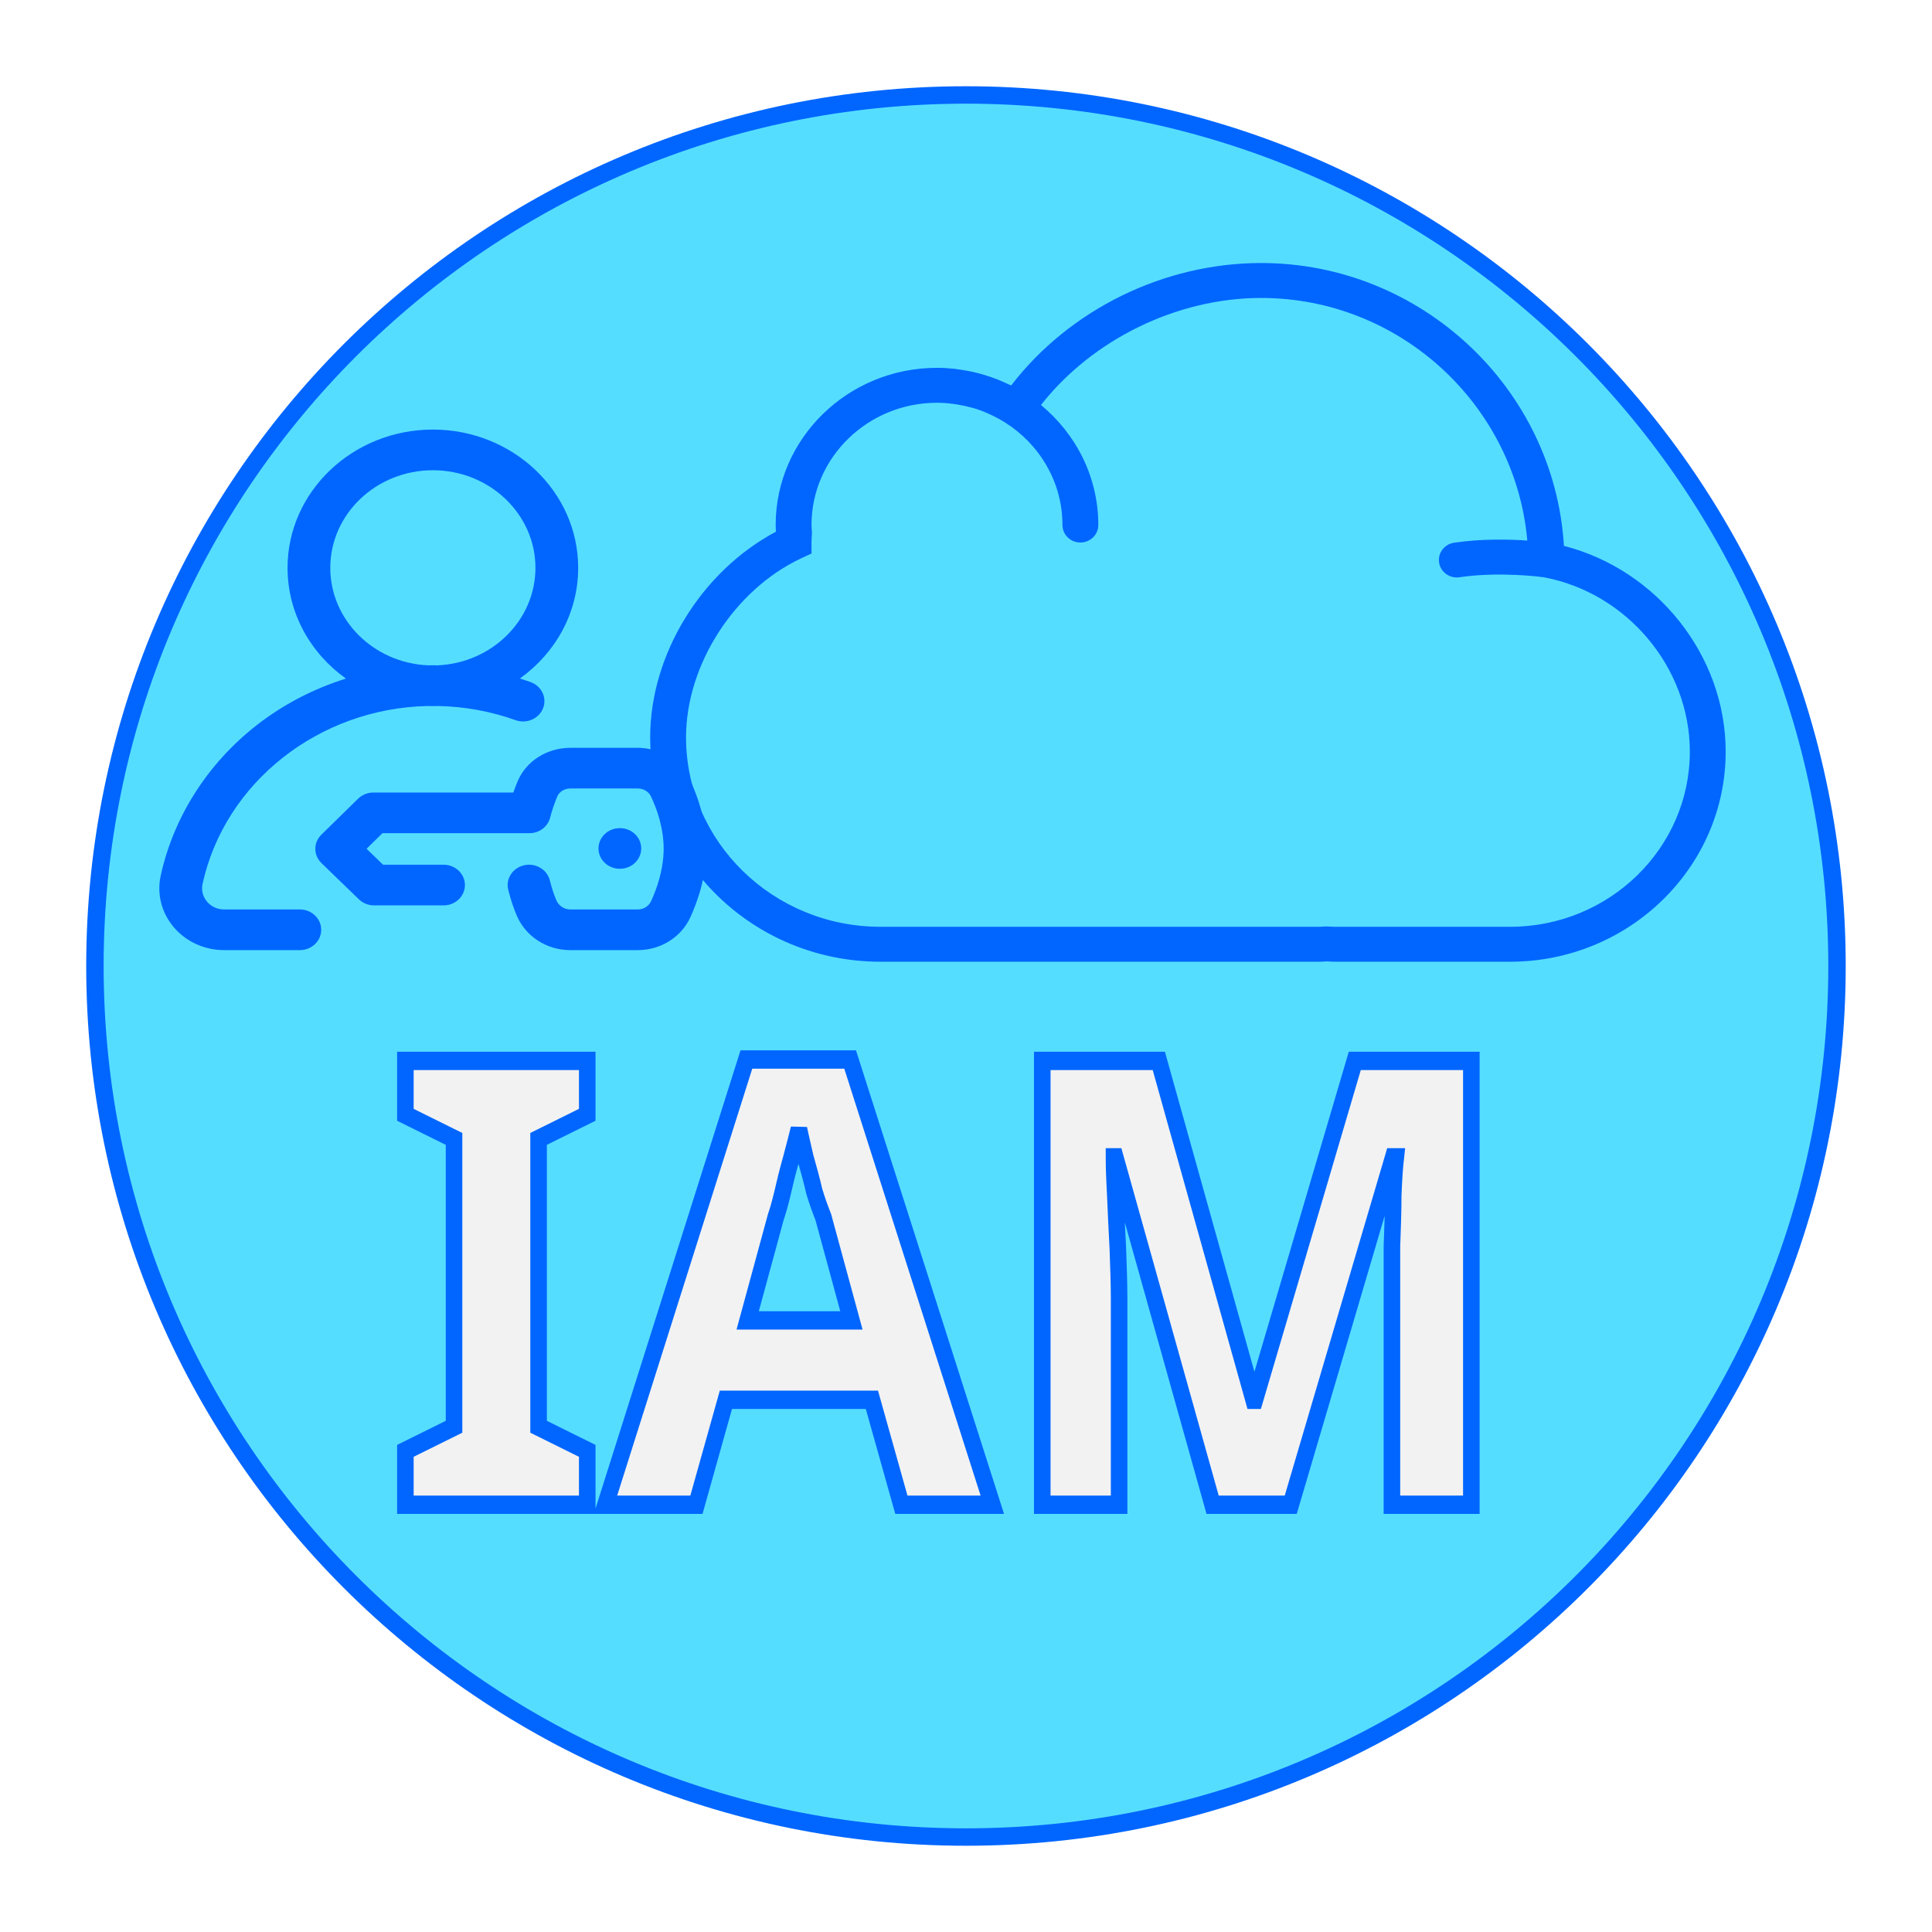
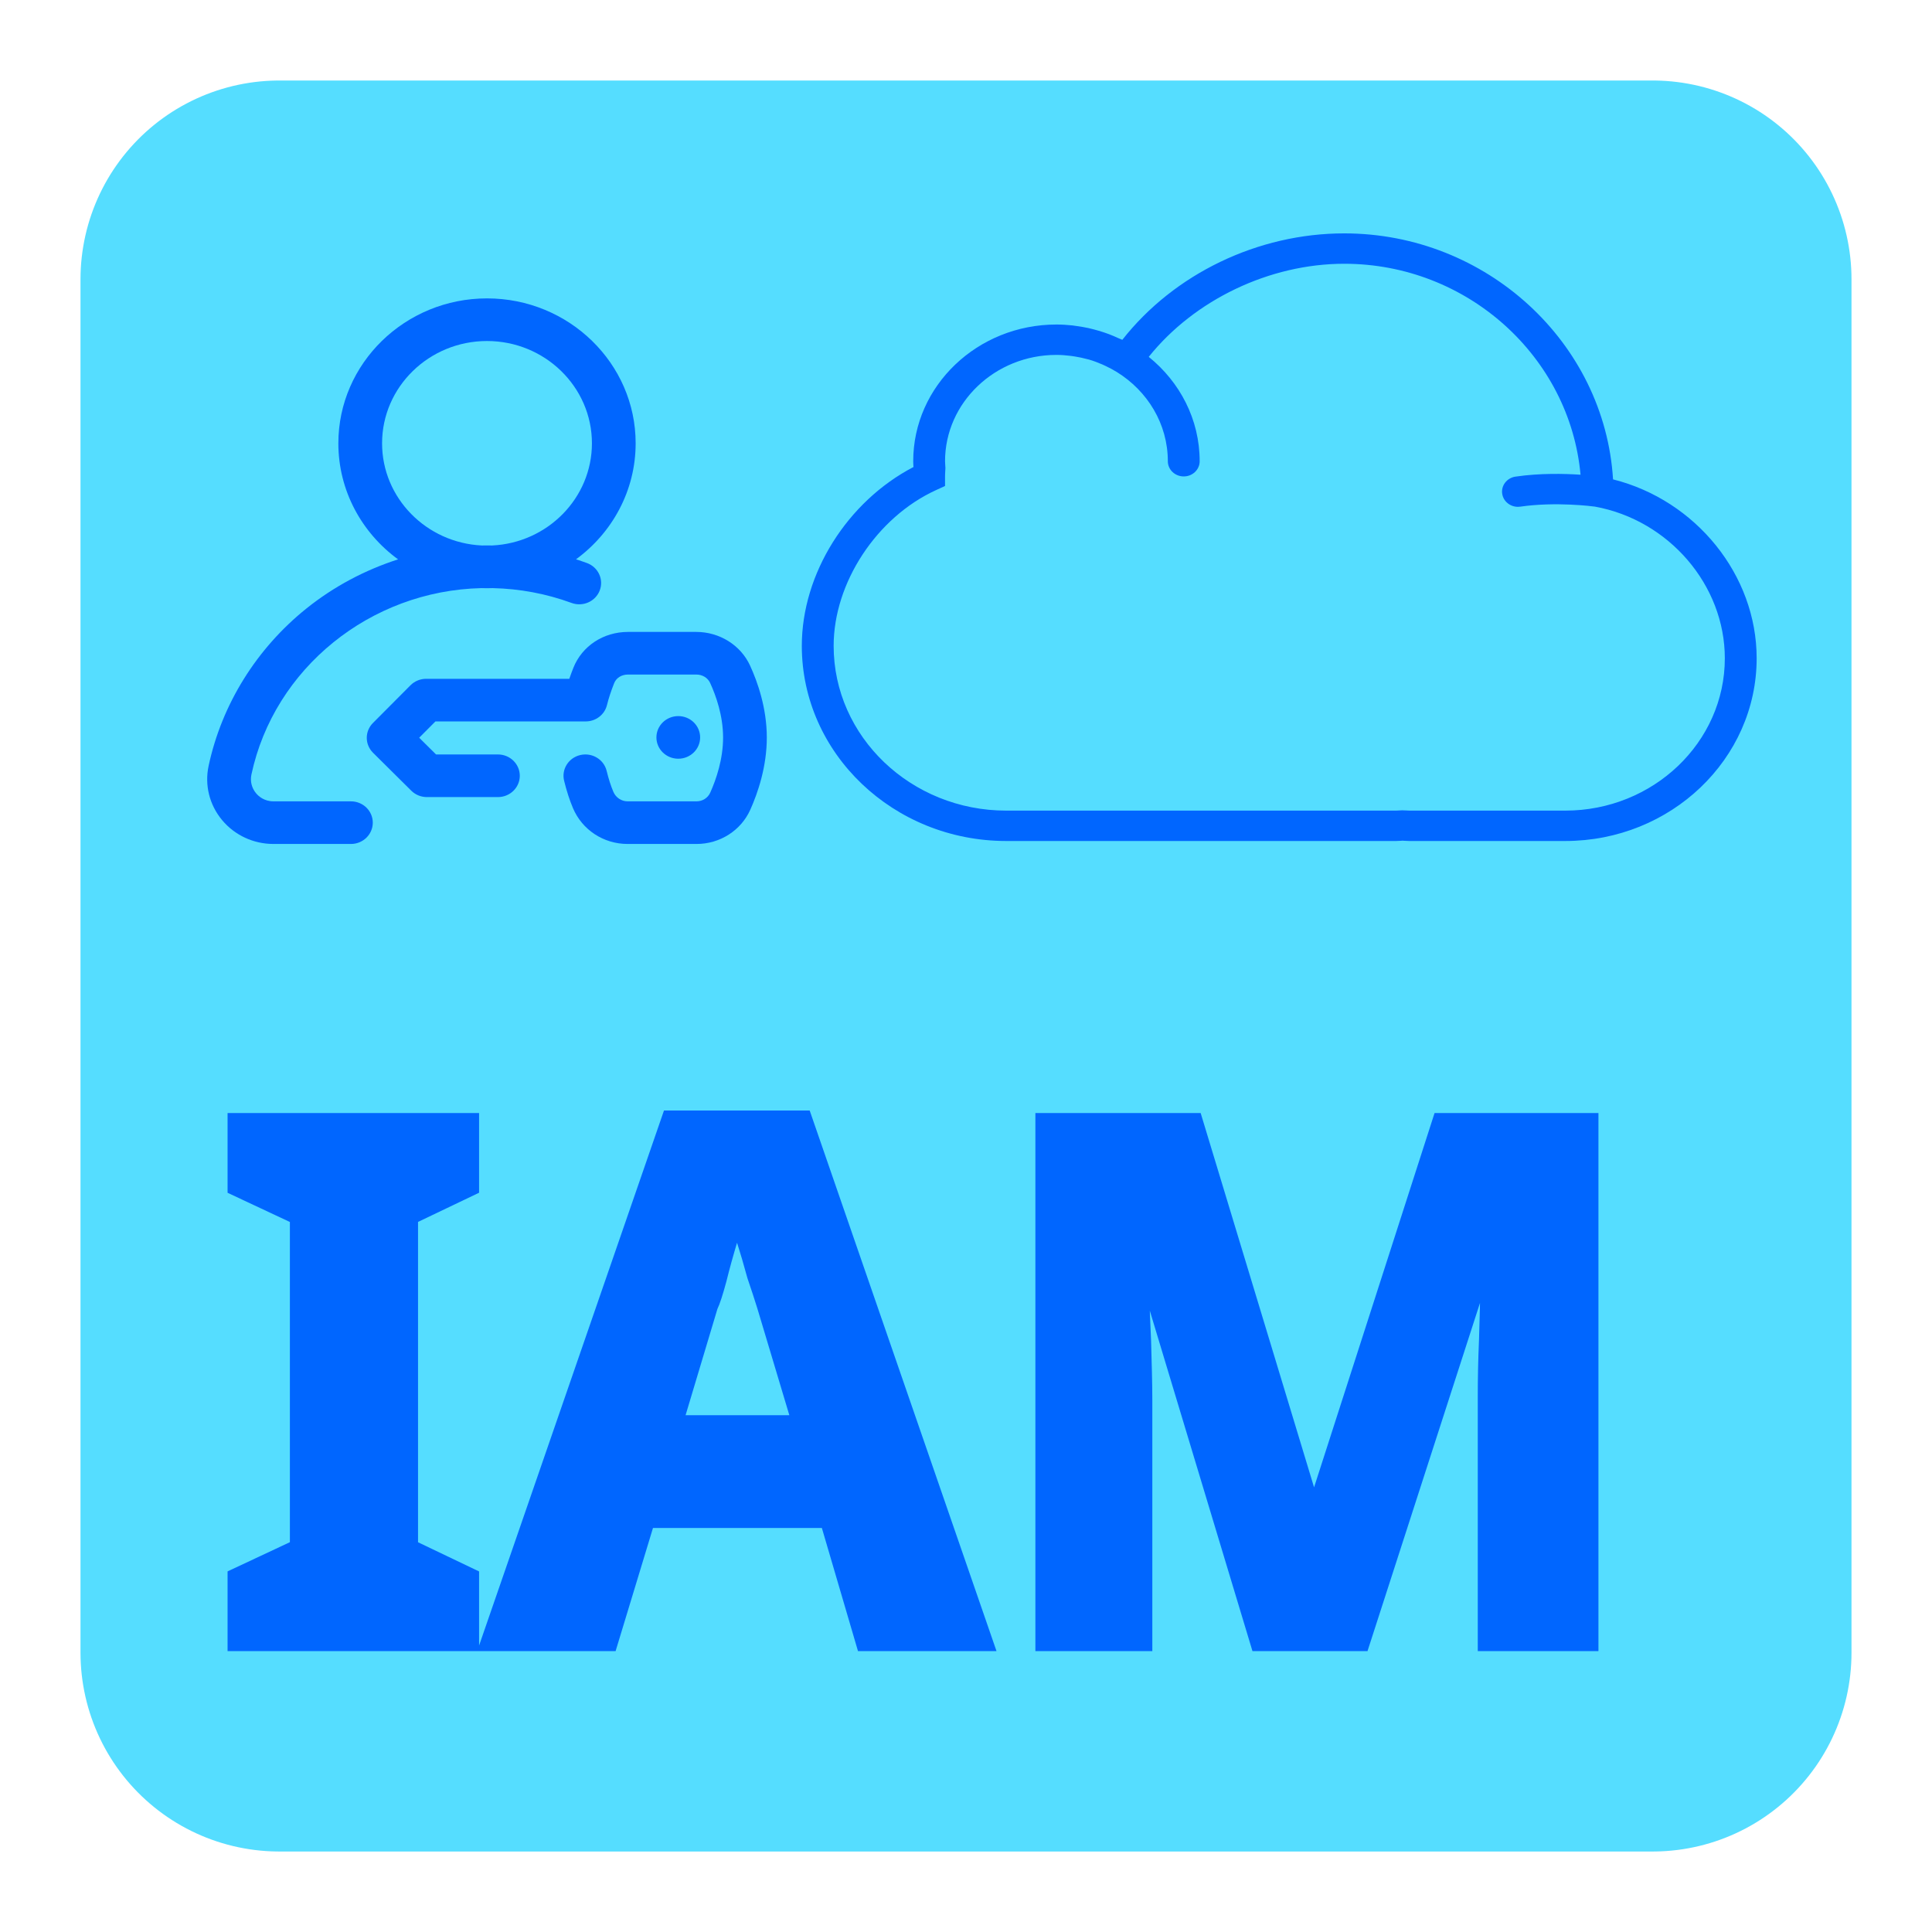
- <svg xmlns="http://www.w3.org/2000/svg" width="22.4mm" height="22.4mm" viewBox="0 0 22.4 22.4" version="1.1" id="svg8">
-   <defs id="defs2" />
-   <g id="layer1" transform="translate(-33.04541,-144.803)">
-     <circle id="path3713" cx="44.245" cy="156.003" style="fill:#55ddff;fill-opacity:1;stroke:#0066ff;stroke-width:0.202;stroke-miterlimit:4;stroke-dasharray:none;stroke-opacity:1" r="10.099" />
-     <text xml:space="preserve" style="font-style:normal;font-weight:normal;font-size:2.851px;line-height:1.25;font-family:sans-serif;letter-spacing:0px;word-spacing:0px;fill:#000000;fill-opacity:1;stroke:#0066ff;stroke-width:0.202;stroke-miterlimit:4;stroke-dasharray:none;stroke-opacity:1" x="39.497" y="154.203" id="text3717" transform="scale(0.950409,1.052179)">
-       <tspan id="tspan3715" x="39.497" y="154.203" style="font-style:normal;font-variant:normal;font-weight:bold;font-stretch:normal;font-size:6.841px;font-family:sans-serif;-inkscape-font-specification:'sans-serif Bold';fill:#f2f2f2;stroke:#0066ff;stroke-width:0.202;stroke-miterlimit:4;stroke-dasharray:none;stroke-opacity:1">IAM</tspan>
-     </text>
-     <text xml:space="preserve" style="font-style:normal;font-weight:normal;font-size:10.583px;line-height:1.25;font-family:sans-serif;letter-spacing:0px;word-spacing:0px;fill:#000000;fill-opacity:1;stroke:none;stroke-width:0.265" x="81.517" y="150.804" id="text3721">
-       <tspan id="tspan3719" x="81.517" y="160.167" style="stroke-width:0.265" />
-     </text>
-     <g id="g3876" transform="matrix(0.2078245,0,0,0.2025229,40.58384,145.8273)" style="fill:#0066ff;fill-opacity:1;stroke:none;stroke-opacity:1">
-       <path id="path3821" d="M 50.976,26.194 C 50.447,17.194 43.028,10 34.085,10 28.655,10 23.397,12.663 20.139,17.008 20.064,16.969 19.985,16.942 19.909,16.906 19.711,16.81 19.51,16.719 19.305,16.637 19.191,16.592 19.077,16.551 18.962,16.511 18.759,16.44 18.553,16.377 18.343,16.32 18.228,16.289 18.114,16.257 17.998,16.231 17.773,16.18 17.543,16.141 17.311,16.106 17.21,16.091 17.111,16.071 17.009,16.06 16.677,16.023 16.341,16 16,16 c -4.963,0 -9,4.037 -9,9 0,0.127 0.008,0.252 0.016,0.377 v 0.004 C 2.857,27.649 0,32.399 0,37.154 0,44.237 5.762,50 12.845,50 h 24.508 c 0.104,0 0.207,-0.006 0.311,-0.014 l 0.062,-0.008 0.134,0.008 C 37.962,49.994 38.064,50 38.169,50 h 9.803 C 54.604,50 60,44.604 60,37.972 60,32.483 56.173,27.56 50.976,26.194 Z M 47.972,48 H 38.169 C 38.11,48 38.053,47.995 37.995,47.991 L 37.724,47.98 37.526,47.991 C 37.469,47.995 37.411,48 37.353,48 H 12.845 C 6.865,48 2,43.135 2,37.154 2,33 4.705,28.688 8.433,26.901 L 9,26.63 V 26 c 0,-0.127 0.008,-0.256 0.015,-0.386 l 0.009,-0.16 -0.012,-0.21 C 9.006,25.163 9,25.082 9,25 c 0,-3.859 3.141,-7 7,-7 0.309,0 0.614,0.027 0.917,0.067 0.078,0.01 0.156,0.023 0.233,0.036 0.267,0.044 0.53,0.102 0.789,0.177 0.035,0.01 0.071,0.017 0.106,0.027 0.285,0.087 0.563,0.197 0.835,0.321 0.071,0.032 0.14,0.067 0.21,0.101 0.24,0.119 0.475,0.249 0.702,0.396 C 21.719,20.373 23,22.538 23,25 c 0,0.553 0.447,1 1,1 0.553,0 1,-0.447 1,-1 0,-2.754 -1.246,-5.219 -3.2,-6.871 C 24.667,14.379 29.388,12 34.085,12 c 7.745,0 14.177,6.135 14.848,13.888 -1.022,-0.072 -2.552,-0.109 -4.083,0.124 -0.546,0.083 -0.921,0.593 -0.838,1.139 0.075,0.495 0.501,0.85 0.987,0.85 0.05,0 0.101,-0.004 0.151,-0.012 2.227,-0.337 4.548,-0.021 4.684,-0.002 C 54.49,28.872 58,33.161 58,37.972 58,43.501 53.501,48 47.972,48 Z" style="fill:#0066ff;fill-opacity:1;stroke:none;stroke-opacity:1" />
-       <g id="g3823" style="fill:#0066ff;fill-opacity:1;stroke:none;stroke-opacity:1" />
-       <g id="g3825" style="fill:#0066ff;fill-opacity:1;stroke:none;stroke-opacity:1" />
-       <g id="g3827" style="fill:#0066ff;fill-opacity:1;stroke:none;stroke-opacity:1" />
-       <g id="g3829" style="fill:#0066ff;fill-opacity:1;stroke:none;stroke-opacity:1" />
-       <g id="g3831" style="fill:#0066ff;fill-opacity:1;stroke:none;stroke-opacity:1" />
-       <g id="g3833" style="fill:#0066ff;fill-opacity:1;stroke:none;stroke-opacity:1" />
-       <g id="g3835" style="fill:#0066ff;fill-opacity:1;stroke:none;stroke-opacity:1" />
-       <g id="g3837" style="fill:#0066ff;fill-opacity:1;stroke:none;stroke-opacity:1" />
-       <g id="g3839" style="fill:#0066ff;fill-opacity:1;stroke:none;stroke-opacity:1" />
-       <g id="g3841" style="fill:#0066ff;fill-opacity:1;stroke:none;stroke-opacity:1" />
-       <g id="g3843" style="fill:#0066ff;fill-opacity:1;stroke:none;stroke-opacity:1" />
-       <g id="g3845" style="fill:#0066ff;fill-opacity:1;stroke:none;stroke-opacity:1" />
-       <g id="g3847" style="fill:#0066ff;fill-opacity:1;stroke:none;stroke-opacity:1" />
-       <g id="g3849" style="fill:#0066ff;fill-opacity:1;stroke:none;stroke-opacity:1" />
-       <g id="g3851" style="fill:#0066ff;fill-opacity:1;stroke:none;stroke-opacity:1" />
-     </g>
-     <g id="g3948" transform="matrix(0.01238837,0,0,0.01178788,34.89272,149.7835)" style="fill:#0066ff">
-       <g id="g3888" style="fill:#0066ff">
-         <g id="g3886" style="fill:#0066ff">
-           <g id="g3884" style="fill:#0066ff">
-             <path id="path3878" d="M 131.5,472 H 60.693 c -8.538,0 -13.689,-4.765 -15.999,-7.606 -3.988,-4.906 -5.533,-11.29 -4.236,-17.519 20.769,-99.761 108.809,-172.616 210.445,-174.98 1.693,0.063 3.39,0.105 5.097,0.105 1.722,0 3.434,-0.043 5.142,-0.107 24.853,0.567 49.129,5.24 72.236,13.917 10.34,3.885 21.871,-1.352 25.754,-11.693 3.883,-10.34 -1.352,-21.871 -11.693,-25.754 -3.311,-1.244 -6.645,-2.408 -9.995,-3.512 C 370.545,220.021 392,180.469 392,136 392,61.01 330.991,0 256,0 181.009,0 120,61.01 120,136 c 0,44.509 21.492,84.092 54.643,108.918 -30.371,9.998 -58.871,25.546 -83.813,46.062 -45.732,37.617 -77.529,90.086 -89.532,147.743 -3.762,18.066 0.744,36.622 12.363,50.908 C 25.221,503.847 42.364,512 60.693,512 H 131.5 c 11.046,0 20,-8.954 20,-20 0,-11.046 -8.954,-20 -20,-20 z M 160,136 c 0,-52.935 43.065,-96 96,-96 52.935,0 96,43.065 96,96 0,51.367 -40.554,93.438 -91.326,95.885 -1.557,-0.028 -3.114,-0.052 -4.674,-0.052 -1.564,0 -3.127,0.023 -4.689,0.051 C 200.546,229.43 160,187.362 160,136 Z" style="fill:#0066ff" />
-             <path id="path3880" d="M 496.689,344.607 C 488.128,325.457 468.844,313.049 447.513,313 h -62.372 c -0.045,0 -0.087,0 -0.133,0 -22.5,0 -42.13,13.26 -50.029,33.807 -1.051,2.734 -2.336,6.178 -3.677,10.193 H 200.356 c -5.407,0 -10.583,2.189 -14.35,6.068 l -34.356,35.388 c -7.567,7.794 -7.529,20.203 0.085,27.95 l 35,35.612 c 3.76,3.826 8.9,5.981 14.264,5.981 h 65 c 11.046,0 20,-8.954 20,-20 0,-11.046 -8.954,-20 -20,-20 H 209.385 L 193.957,412.301 208.814,397 h 137.491 c 9.214,0 17.235,-6.295 19.426,-15.244 1.618,-6.607 3.648,-12.959 6.584,-20.596 1.936,-5.036 6.798,-8.16 12.741,-8.16 0.013,0 0.026,0 0.039,0 h 62.371 c 5.656,0.013 10.524,3.053 12.705,7.932 5.369,12.012 11.78,30.608 11.828,50.986 0.048,20.529 -6.356,39.551 -11.739,51.894 -2.17,4.978 -7.079,8.188 -12.56,8.188 -0.011,0 -0.022,0 -0.033,0 h -63.125 c -5.533,-0.013 -10.716,-3.573 -12.896,-8.858 -2.339,-5.671 -4.366,-12.146 -6.197,-19.797 -2.571,-10.742 -13.367,-17.366 -24.105,-14.796 -10.743,2.571 -17.367,13.364 -14.796,24.106 2.321,9.699 4.978,18.118 8.121,25.738 8.399,20.364 27.939,33.555 49.827,33.606 h 63.125 c 0.043,0 0.083,0 0.126,0 21.351,-0.001 40.647,-12.63 49.18,-32.201 6.912,-15.851 15.137,-40.511 15.072,-67.975 -0.064,-27.389 -8.361,-51.67 -15.31,-67.216 z" style="fill:#0066ff" />
-             <circle id="circle3882" r="20" cy="412" cx="431" style="fill:#0066ff" />
+ <svg xmlns="http://www.w3.org/2000/svg" width="24mm" height="24mm" viewBox="0 0 24 24" version="1.1" id="svg8">
+   <defs id="defs2">
+     <marker style="overflow:visible" id="Arrow1Lstart" refX="0" refY="0" orient="auto">
+       <path transform="matrix(0.8,0,0,0.8,10,0)" style="fill-rule:evenodd;stroke:#000000;stroke-width:1pt" d="M 0,0 5,-5 -12.5,0 5,5 Z" id="path1055" />
+     </marker>
+   </defs>
+   <g id="layer1" transform="translate(-32.25606,-143.9779)">
+     <text xml:space="preserve" style="font-style:normal;font-weight:normal;font-size:10.583px;line-height:1.25;font-family:sans-serif;letter-spacing:0px;word-spacing:0px;fill:#000000;fill-opacity:1;stroke:none;stroke-width:0.265" x="81.517" y="150.804" id="text3721" />
+     <rect style="fill:#55ddff;fill-opacity:1;fill-rule:evenodd;stroke:#55ddff;stroke-width:4.94;stroke-linejoin:round;stroke-miterlimit:4;stroke-dasharray:none;stroke-opacity:1" id="rect230" width="17.06" height="17.06" x="35.726" y="147.448" />
+     <g id="g3948" transform="matrix(0.01357756,0,0,0.01323706,34.82991,147.6846)" style="fill:#0066ff;stroke-width:14.031;stroke-miterlimit:4;stroke-dasharray:none">
+       <g id="g3888" style="fill:#0066ff;stroke-width:14.031;stroke-miterlimit:4;stroke-dasharray:none">
+         <g id="g3886" style="fill:#0066ff;stroke-width:14.031;stroke-miterlimit:4;stroke-dasharray:none">
+           <g id="g3884" style="fill:#0066ff;stroke-width:14.031;stroke-miterlimit:4;stroke-dasharray:none">
+             <path id="path3878" d="M 131.5,472 H 60.693 c -8.538,0 -13.689,-4.765 -15.999,-7.606 -3.988,-4.906 -5.533,-11.29 -4.236,-17.519 20.769,-99.761 108.809,-172.616 210.445,-174.98 1.693,0.063 3.39,0.105 5.097,0.105 1.722,0 3.434,-0.043 5.142,-0.107 24.853,0.567 49.129,5.24 72.236,13.917 10.34,3.885 21.871,-1.352 25.754,-11.693 3.883,-10.34 -1.352,-21.871 -11.693,-25.754 -3.311,-1.244 -6.645,-2.408 -9.995,-3.512 C 370.545,220.021 392,180.469 392,136 392,61.01 330.991,0 256,0 181.009,0 120,61.01 120,136 c 0,44.509 21.492,84.092 54.643,108.918 -30.371,9.998 -58.871,25.546 -83.813,46.062 -45.732,37.617 -77.529,90.086 -89.532,147.743 -3.762,18.066 0.744,36.622 12.363,50.908 C 25.221,503.847 42.364,512 60.693,512 H 131.5 c 11.046,0 20,-8.954 20,-20 0,-11.046 -8.954,-20 -20,-20 z M 160,136 c 0,-52.935 43.065,-96 96,-96 52.935,0 96,43.065 96,96 0,51.367 -40.554,93.438 -91.326,95.885 -1.557,-0.028 -3.114,-0.052 -4.674,-0.052 -1.564,0 -3.127,0.023 -4.689,0.051 C 200.546,229.43 160,187.362 160,136 Z" style="fill:#0066ff;stroke-width:14.031;stroke-miterlimit:4;stroke-dasharray:none" />
+             <path id="path3880" d="M 496.689,344.607 C 488.128,325.457 468.844,313.049 447.513,313 h -62.372 c -0.045,0 -0.087,0 -0.133,0 -22.5,0 -42.13,13.26 -50.029,33.807 -1.051,2.734 -2.336,6.178 -3.677,10.193 H 200.356 c -5.407,0 -10.583,2.189 -14.35,6.068 l -34.356,35.388 c -7.567,7.794 -7.529,20.203 0.085,27.95 l 35,35.612 c 3.76,3.826 8.9,5.981 14.264,5.981 h 65 c 11.046,0 20,-8.954 20,-20 0,-11.046 -8.954,-20 -20,-20 H 209.385 L 193.957,412.301 208.814,397 h 137.491 c 9.214,0 17.235,-6.295 19.426,-15.244 1.618,-6.607 3.648,-12.959 6.584,-20.596 1.936,-5.036 6.798,-8.16 12.741,-8.16 0.013,0 0.026,0 0.039,0 h 62.371 c 5.656,0.013 10.524,3.053 12.705,7.932 5.369,12.012 11.78,30.608 11.828,50.986 0.048,20.529 -6.356,39.551 -11.739,51.894 -2.17,4.978 -7.079,8.188 -12.56,8.188 -0.011,0 -0.022,0 -0.033,0 h -63.125 c -5.533,-0.013 -10.716,-3.573 -12.896,-8.858 -2.339,-5.671 -4.366,-12.146 -6.197,-19.797 -2.571,-10.742 -13.367,-17.366 -24.105,-14.796 -10.743,2.571 -17.367,13.364 -14.796,24.106 2.321,9.699 4.978,18.118 8.121,25.738 8.399,20.364 27.939,33.555 49.827,33.606 h 63.125 c 0.043,0 0.083,0 0.126,0 21.351,-0.001 40.647,-12.63 49.18,-32.201 6.912,-15.851 15.137,-40.511 15.072,-67.975 -0.064,-27.389 -8.361,-51.67 -15.31,-67.216 z" style="fill:#0066ff;stroke-width:14.031;stroke-miterlimit:4;stroke-dasharray:none" />
+             <circle id="circle3882" r="20" cy="412" cx="431" style="fill:#0066ff;stroke-width:14.031;stroke-miterlimit:4;stroke-dasharray:none" />
          </g>
        </g>
      </g>
-       <g id="g3890" style="fill:#0066ff" />
-       <g id="g3892" style="fill:#0066ff" />
-       <g id="g3894" style="fill:#0066ff" />
-       <g id="g3896" style="fill:#0066ff" />
-       <g id="g3898" style="fill:#0066ff" />
-       <g id="g3900" style="fill:#0066ff" />
-       <g id="g3902" style="fill:#0066ff" />
-       <g id="g3904" style="fill:#0066ff" />
-       <g id="g3906" style="fill:#0066ff" />
-       <g id="g3908" style="fill:#0066ff" />
-       <g id="g3910" style="fill:#0066ff" />
-       <g id="g3912" style="fill:#0066ff" />
-       <g id="g3914" style="fill:#0066ff" />
-       <g id="g3916" style="fill:#0066ff" />
-       <g id="g3918" style="fill:#0066ff" />
+       <g id="g3890" style="fill:#0066ff;stroke-width:14.031;stroke-miterlimit:4;stroke-dasharray:none" />
+       <g id="g3892" style="fill:#0066ff;stroke-width:14.031;stroke-miterlimit:4;stroke-dasharray:none" />
+       <g id="g3894" style="fill:#0066ff;stroke-width:14.031;stroke-miterlimit:4;stroke-dasharray:none" />
+       <g id="g3896" style="fill:#0066ff;stroke-width:14.031;stroke-miterlimit:4;stroke-dasharray:none" />
+       <g id="g3898" style="fill:#0066ff;stroke-width:14.031;stroke-miterlimit:4;stroke-dasharray:none" />
+       <g id="g3900" style="fill:#0066ff;stroke-width:14.031;stroke-miterlimit:4;stroke-dasharray:none" />
+       <g id="g3902" style="fill:#0066ff;stroke-width:14.031;stroke-miterlimit:4;stroke-dasharray:none" />
+       <g id="g3904" style="fill:#0066ff;stroke-width:14.031;stroke-miterlimit:4;stroke-dasharray:none" />
+       <g id="g3906" style="fill:#0066ff;stroke-width:14.031;stroke-miterlimit:4;stroke-dasharray:none" />
+       <g id="g3908" style="fill:#0066ff;stroke-width:14.031;stroke-miterlimit:4;stroke-dasharray:none" />
+       <g id="g3910" style="fill:#0066ff;stroke-width:14.031;stroke-miterlimit:4;stroke-dasharray:none" />
+       <g id="g3912" style="fill:#0066ff;stroke-width:14.031;stroke-miterlimit:4;stroke-dasharray:none" />
+       <g id="g3914" style="fill:#0066ff;stroke-width:14.031;stroke-miterlimit:4;stroke-dasharray:none" />
+       <g id="g3916" style="fill:#0066ff;stroke-width:14.031;stroke-miterlimit:4;stroke-dasharray:none" />
+       <g id="g3918" style="fill:#0066ff;stroke-width:14.031;stroke-miterlimit:4;stroke-dasharray:none" />
    </g>
+     <g id="g3876" transform="matrix(0.1976896,0,0,0.1887017,42.21649,144.99)" style="fill:#0066ff;fill-opacity:1;fill-rule:nonzero;stroke:none;stroke-width:2.949;stroke-miterlimit:4;stroke-dasharray:none;stroke-opacity:1">
+       <path id="path3821" d="M 50.976,26.194 C 50.447,17.194 43.028,10 34.085,10 28.655,10 23.397,12.663 20.139,17.008 20.064,16.969 19.985,16.942 19.909,16.906 19.711,16.81 19.51,16.719 19.305,16.637 19.191,16.592 19.077,16.551 18.962,16.511 18.759,16.44 18.553,16.377 18.343,16.32 18.228,16.289 18.114,16.257 17.998,16.231 17.773,16.18 17.543,16.141 17.311,16.106 17.21,16.091 17.111,16.071 17.009,16.06 16.677,16.023 16.341,16 16,16 c -4.963,0 -9,4.037 -9,9 0,0.127 0.008,0.252 0.016,0.377 v 0.004 C 2.857,27.649 0,32.399 0,37.154 0,44.237 5.762,50 12.845,50 h 24.508 c 0.104,0 0.207,-0.006 0.311,-0.014 l 0.062,-0.008 0.134,0.008 C 37.962,49.994 38.064,50 38.169,50 h 9.803 C 54.604,50 60,44.604 60,37.972 60,32.483 56.173,27.56 50.976,26.194 Z M 47.972,48 H 38.169 C 38.11,48 38.053,47.995 37.995,47.991 L 37.724,47.98 37.526,47.991 C 37.469,47.995 37.411,48 37.353,48 H 12.845 C 6.865,48 2,43.135 2,37.154 2,33 4.705,28.688 8.433,26.901 L 9,26.63 V 26 c 0,-0.127 0.008,-0.256 0.015,-0.386 l 0.009,-0.16 -0.012,-0.21 C 9.006,25.163 9,25.082 9,25 c 0,-3.859 3.141,-7 7,-7 0.309,0 0.614,0.027 0.917,0.067 0.078,0.01 0.156,0.023 0.233,0.036 0.267,0.044 0.53,0.102 0.789,0.177 0.035,0.01 0.071,0.017 0.106,0.027 0.285,0.087 0.563,0.197 0.835,0.321 0.071,0.032 0.14,0.067 0.21,0.101 0.24,0.119 0.475,0.249 0.702,0.396 C 21.719,20.373 23,22.538 23,25 c 0,0.553 0.447,1 1,1 0.553,0 1,-0.447 1,-1 0,-2.754 -1.246,-5.219 -3.2,-6.871 C 24.667,14.379 29.388,12 34.085,12 c 7.745,0 14.177,6.135 14.848,13.888 -1.022,-0.072 -2.552,-0.109 -4.083,0.124 -0.546,0.083 -0.921,0.593 -0.838,1.139 0.075,0.495 0.501,0.85 0.987,0.85 0.05,0 0.101,-0.004 0.151,-0.012 2.227,-0.337 4.548,-0.021 4.684,-0.002 C 54.49,28.872 58,33.161 58,37.972 58,43.501 53.501,48 47.972,48 Z" style="fill:#0066ff;fill-opacity:1;fill-rule:nonzero;stroke:none;stroke-width:2.949;stroke-miterlimit:4;stroke-dasharray:none;stroke-opacity:1" />
+       <g id="g3823" style="fill:#0066ff;fill-opacity:1;fill-rule:nonzero;stroke:none;stroke-width:2.949;stroke-miterlimit:4;stroke-dasharray:none;stroke-opacity:1" />
+       <g id="g3825" style="fill:#0066ff;fill-opacity:1;fill-rule:nonzero;stroke:none;stroke-width:2.949;stroke-miterlimit:4;stroke-dasharray:none;stroke-opacity:1" />
+       <g id="g3827" style="fill:#0066ff;fill-opacity:1;fill-rule:nonzero;stroke:none;stroke-width:2.949;stroke-miterlimit:4;stroke-dasharray:none;stroke-opacity:1" />
+       <g id="g3829" style="fill:#0066ff;fill-opacity:1;fill-rule:nonzero;stroke:none;stroke-width:2.949;stroke-miterlimit:4;stroke-dasharray:none;stroke-opacity:1" />
+       <g id="g3831" style="fill:#0066ff;fill-opacity:1;fill-rule:nonzero;stroke:none;stroke-width:2.949;stroke-miterlimit:4;stroke-dasharray:none;stroke-opacity:1" />
+       <g id="g3833" style="fill:#0066ff;fill-opacity:1;fill-rule:nonzero;stroke:none;stroke-width:2.949;stroke-miterlimit:4;stroke-dasharray:none;stroke-opacity:1" />
+       <g id="g3835" style="fill:#0066ff;fill-opacity:1;fill-rule:nonzero;stroke:none;stroke-width:2.949;stroke-miterlimit:4;stroke-dasharray:none;stroke-opacity:1" />
+       <g id="g3837" style="fill:#0066ff;fill-opacity:1;fill-rule:nonzero;stroke:none;stroke-width:2.949;stroke-miterlimit:4;stroke-dasharray:none;stroke-opacity:1" />
+       <g id="g3839" style="fill:#0066ff;fill-opacity:1;fill-rule:nonzero;stroke:none;stroke-width:2.949;stroke-miterlimit:4;stroke-dasharray:none;stroke-opacity:1" />
+       <g id="g3841" style="fill:#0066ff;fill-opacity:1;fill-rule:nonzero;stroke:none;stroke-width:2.949;stroke-miterlimit:4;stroke-dasharray:none;stroke-opacity:1" />
+       <g id="g3843" style="fill:#0066ff;fill-opacity:1;fill-rule:nonzero;stroke:none;stroke-width:2.949;stroke-miterlimit:4;stroke-dasharray:none;stroke-opacity:1" />
+       <g id="g3845" style="fill:#0066ff;fill-opacity:1;fill-rule:nonzero;stroke:none;stroke-width:2.949;stroke-miterlimit:4;stroke-dasharray:none;stroke-opacity:1" />
+       <g id="g3847" style="fill:#0066ff;fill-opacity:1;fill-rule:nonzero;stroke:none;stroke-width:2.949;stroke-miterlimit:4;stroke-dasharray:none;stroke-opacity:1" />
+       <g id="g3849" style="fill:#0066ff;fill-opacity:1;fill-rule:nonzero;stroke:none;stroke-width:2.949;stroke-miterlimit:4;stroke-dasharray:none;stroke-opacity:1" />
+       <g id="g3851" style="fill:#0066ff;fill-opacity:1;fill-rule:nonzero;stroke:none;stroke-width:2.949;stroke-miterlimit:4;stroke-dasharray:none;stroke-opacity:1" />
+     </g>
+     <text xml:space="preserve" style="font-style:normal;font-weight:normal;font-size:3.712px;line-height:1.25;font-family:sans-serif;letter-spacing:0px;word-spacing:0px;fill:#0066ff;fill-opacity:1;stroke:#0066ff;stroke-width:0.263;stroke-miterlimit:4;stroke-dasharray:none;stroke-opacity:1" x="35.262" y="162.831" id="text3717" transform="scale(0.9907269,1.00936)">
+       <tspan id="tspan3715" x="35.262" y="162.831" style="font-style:normal;font-variant:normal;font-weight:bold;font-stretch:normal;font-size:8.908px;font-family:sans-serif;-inkscape-font-specification:'sans-serif Bold';fill:#0066ff;fill-opacity:1;stroke:#0066ff;stroke-width:0.263;stroke-miterlimit:4;stroke-dasharray:none;stroke-opacity:1">IAM</tspan>
+     </text>
  </g>
</svg>
